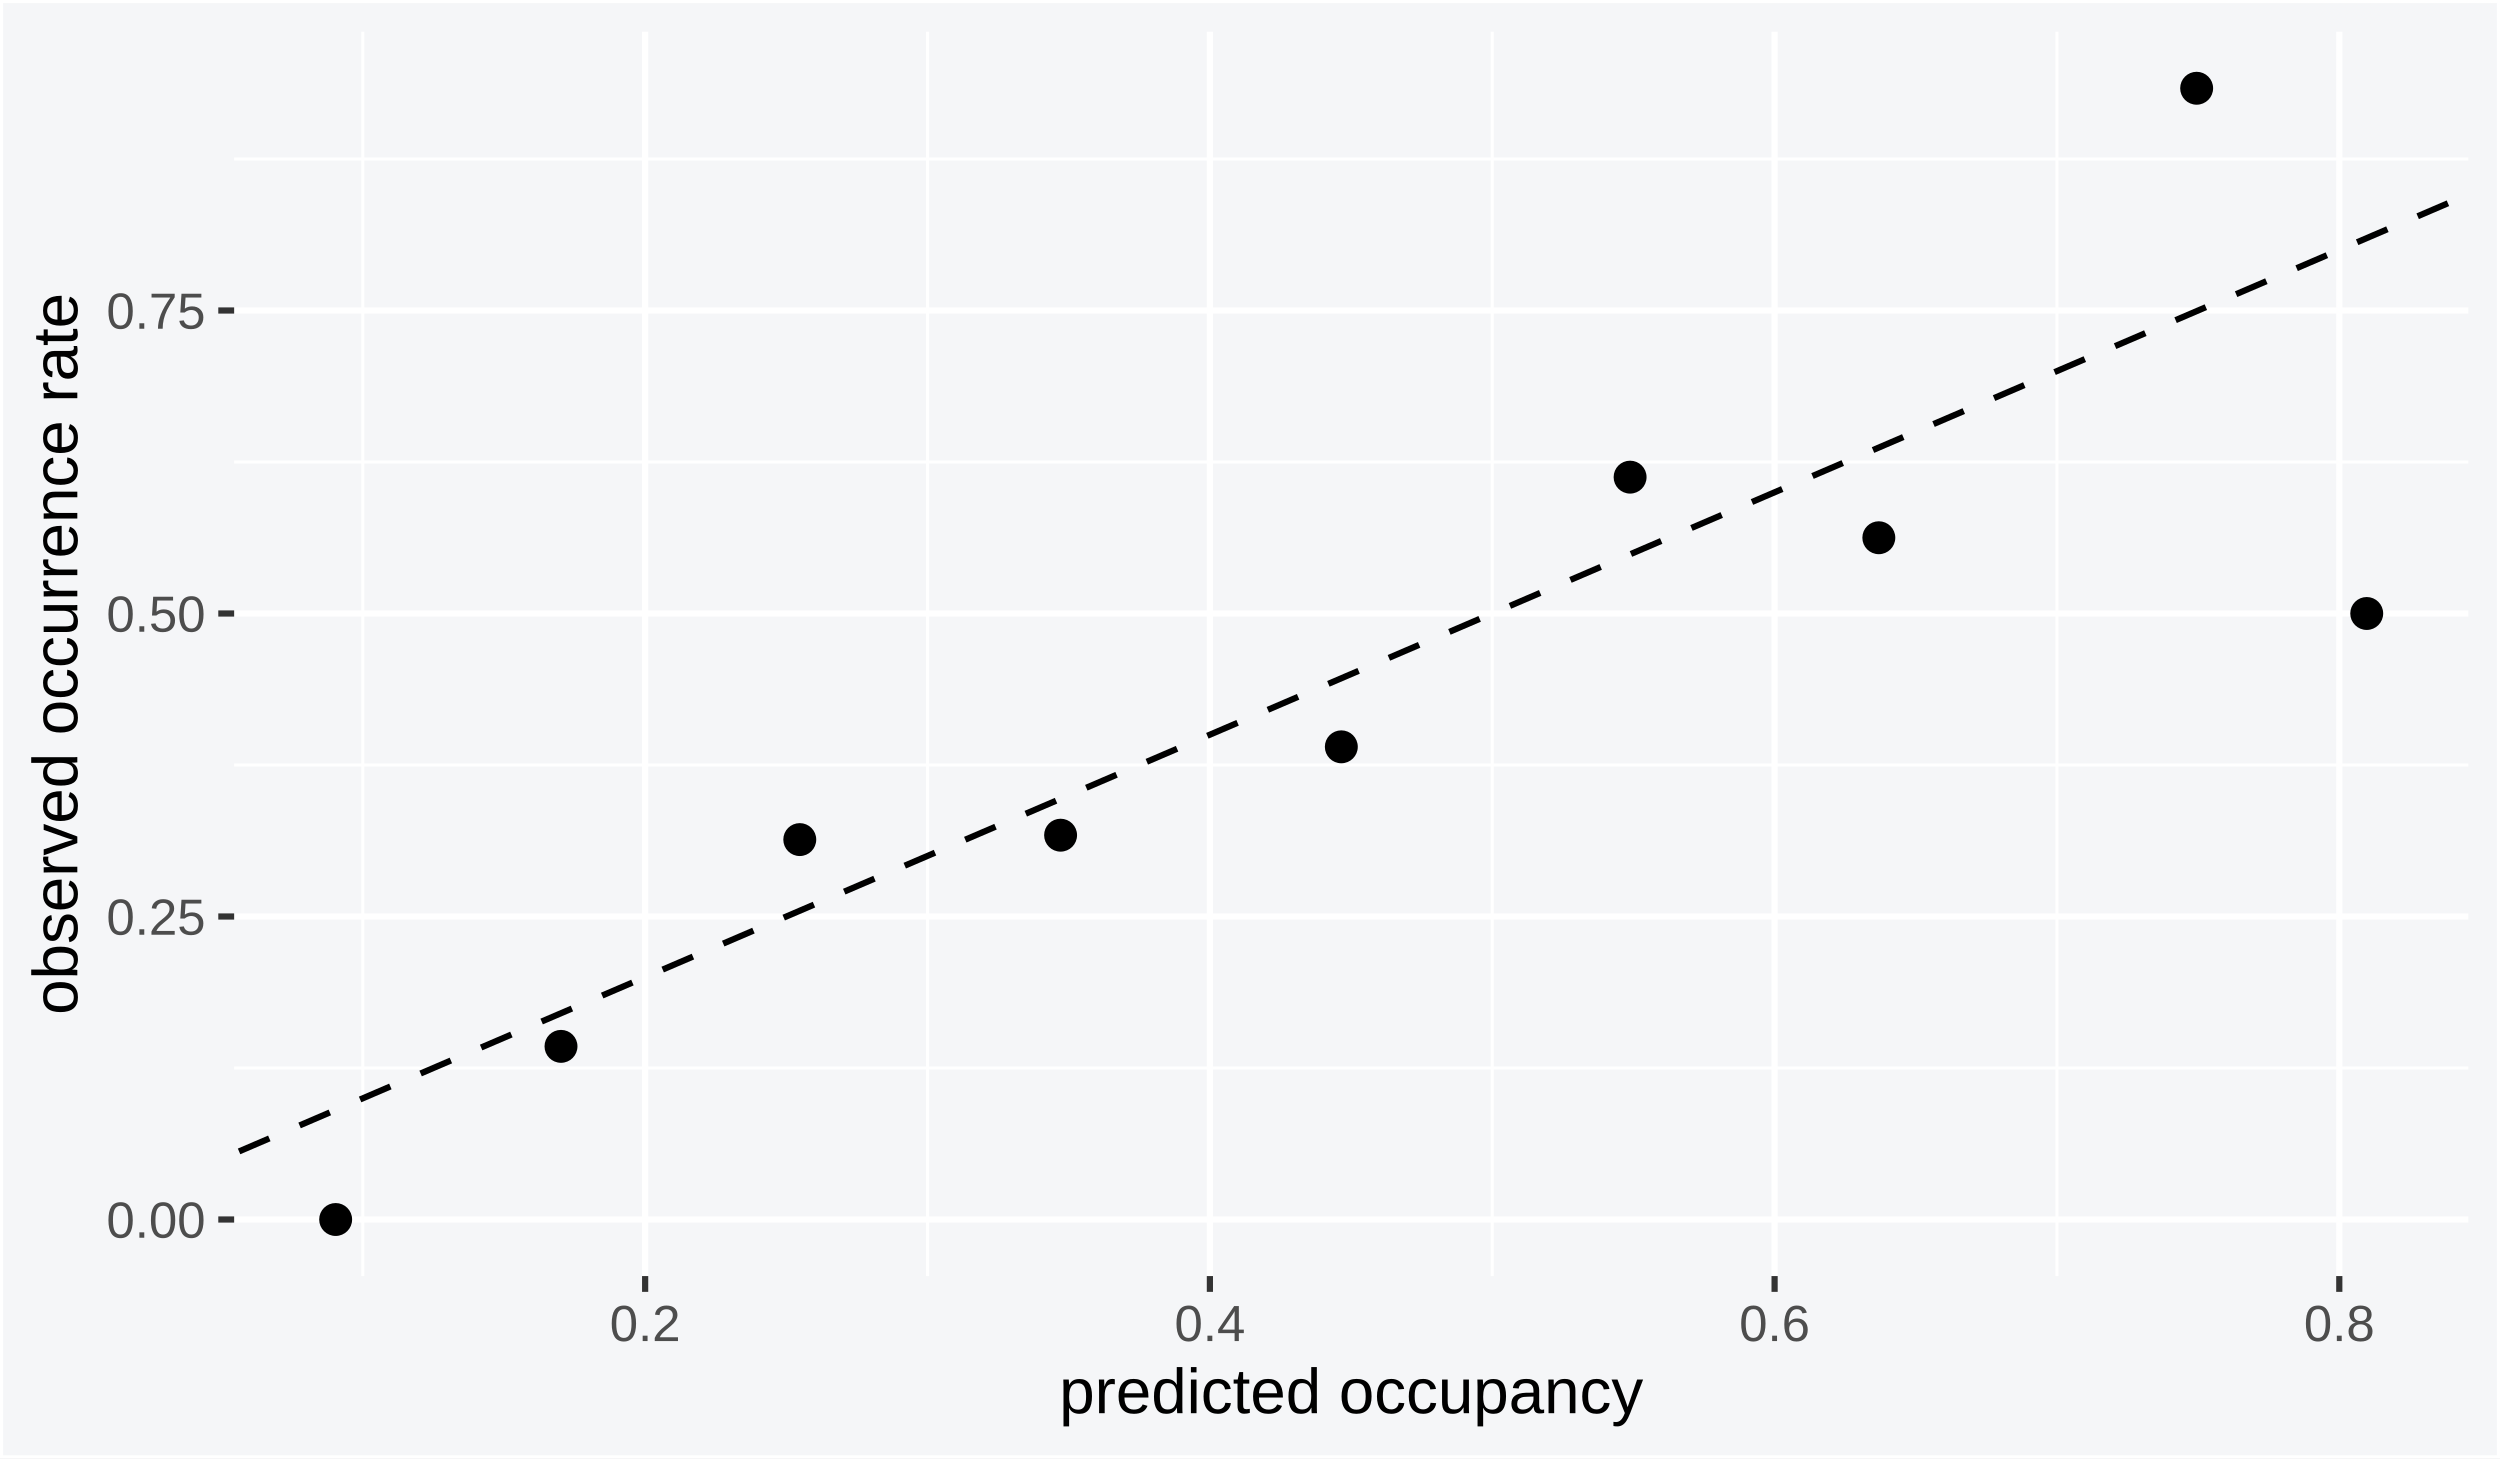
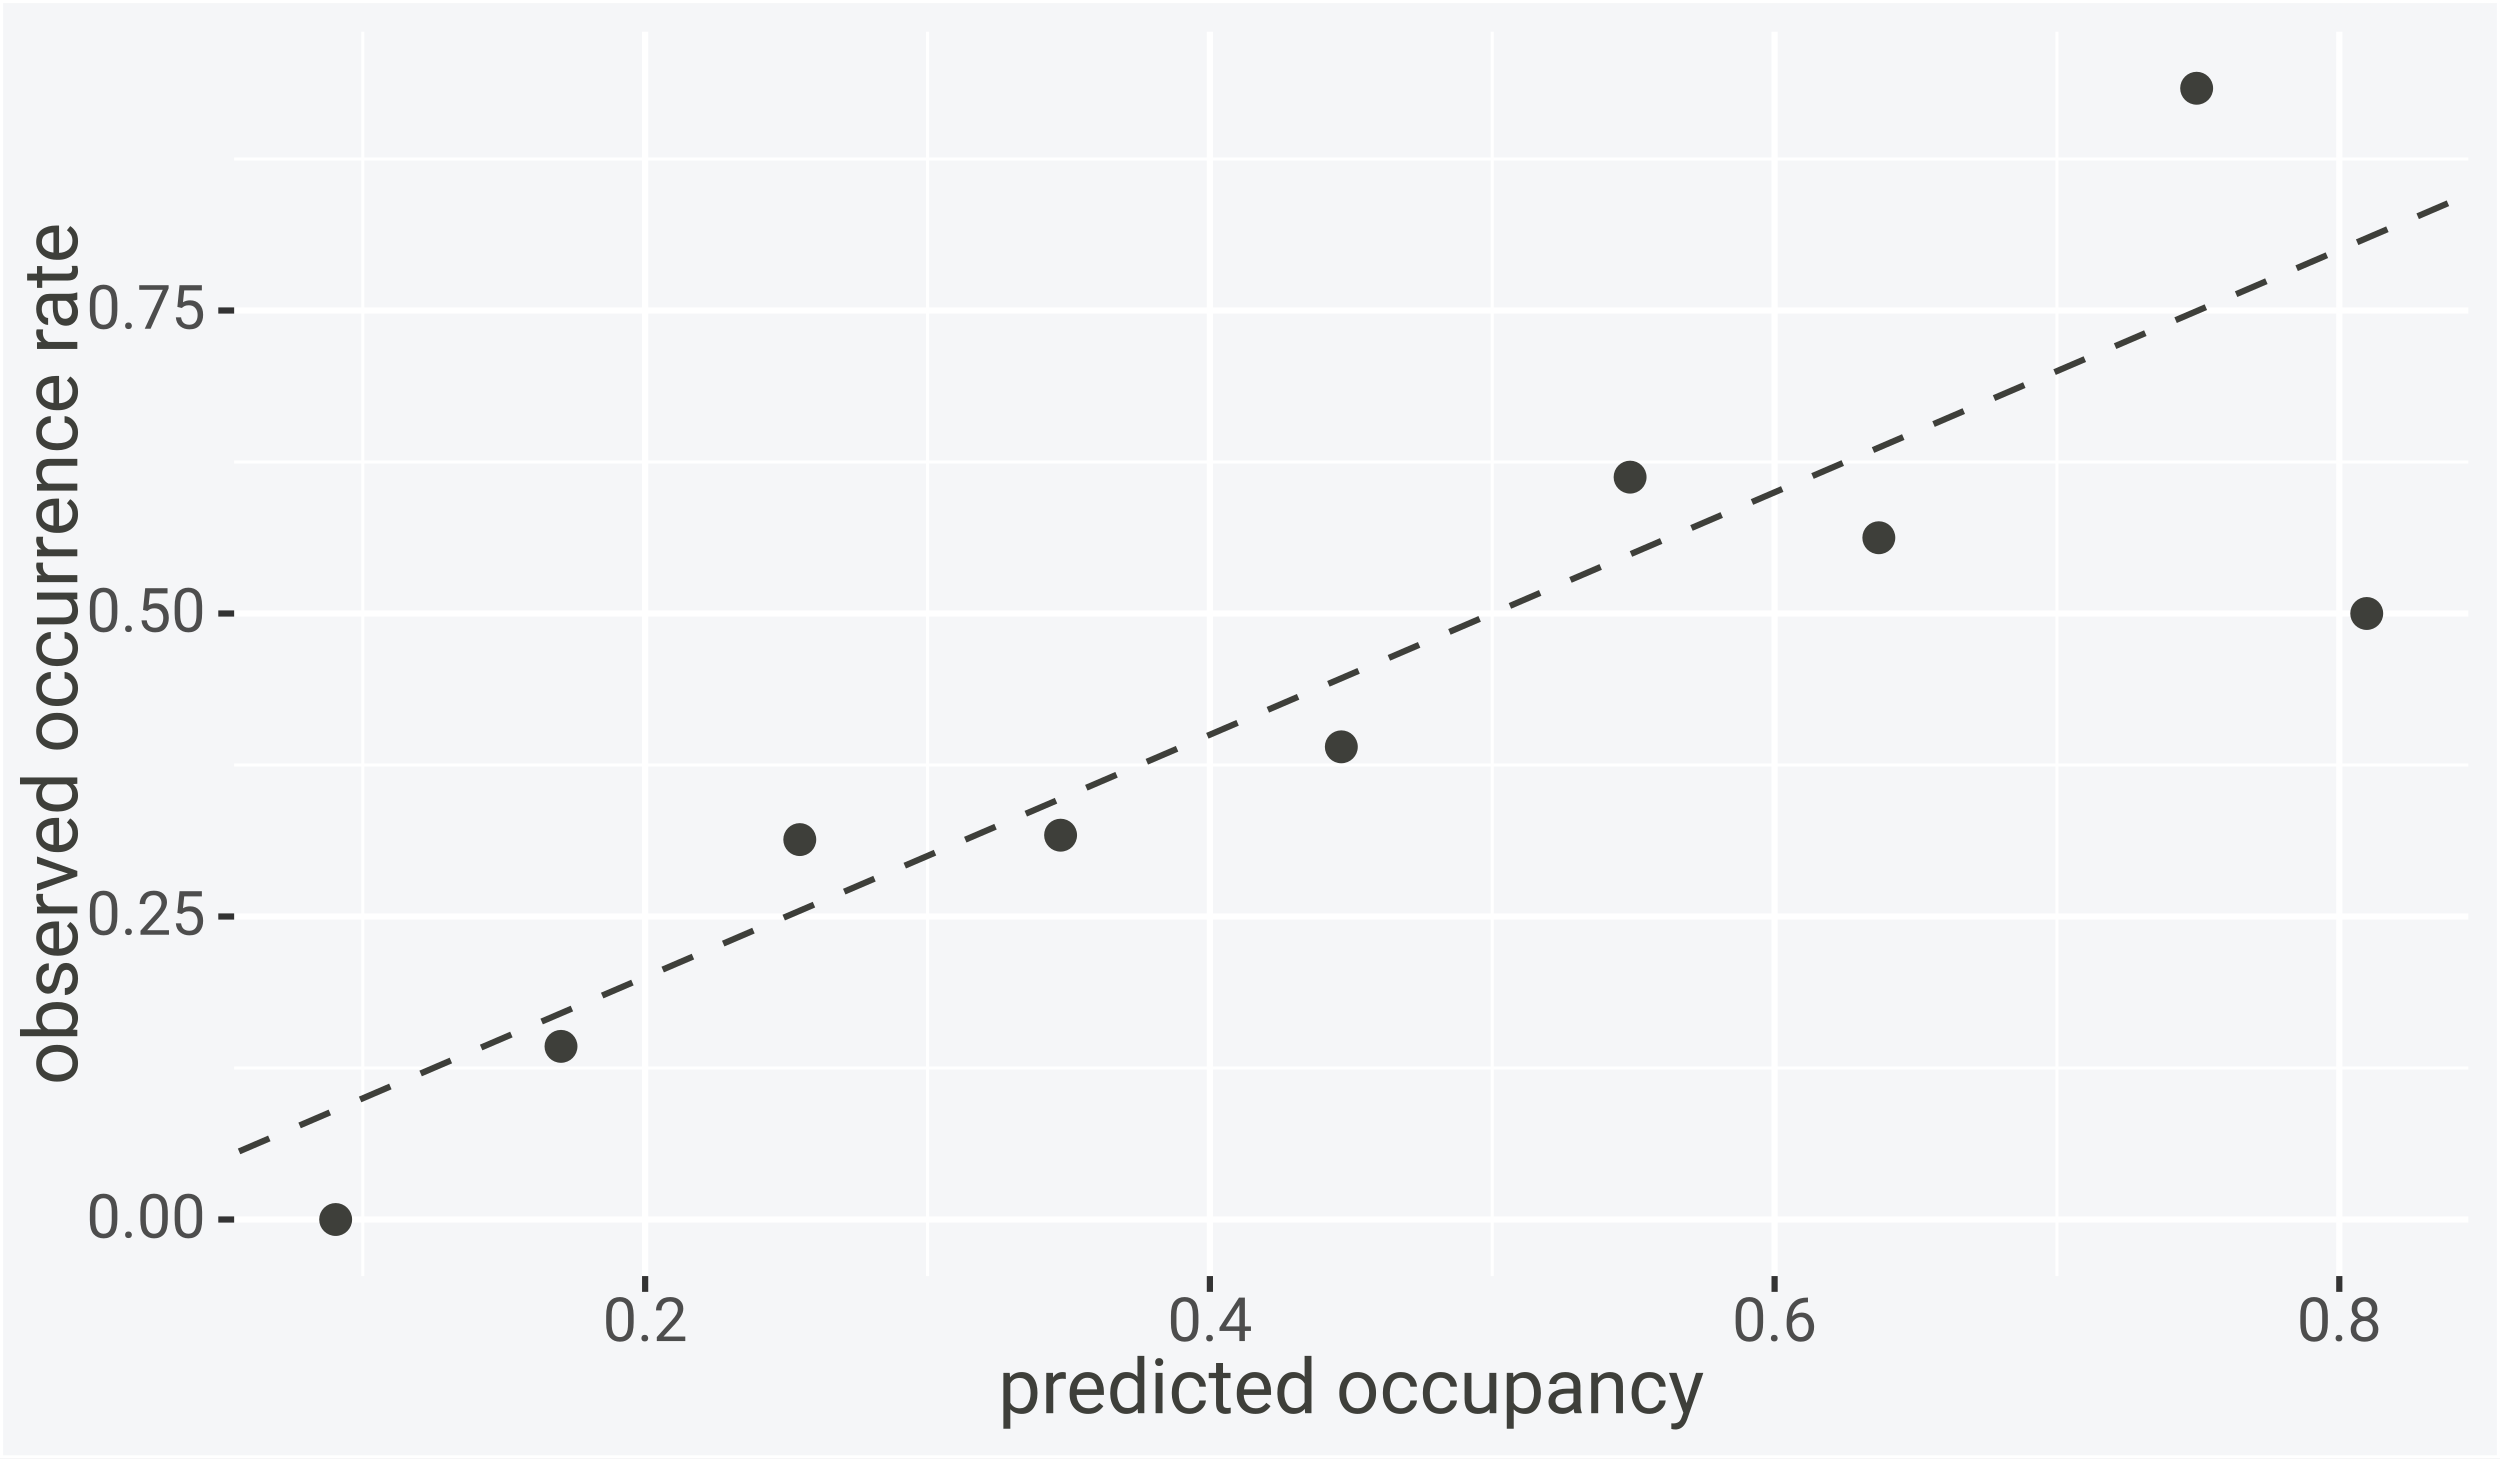
<svg xmlns="http://www.w3.org/2000/svg" width="432.00pt" height="252.00pt" viewBox="0 0 432.00 252.00">
  <g class="svglite">
    <defs>
      <style type="text/css">
-     .svglite line, .svglite polyline, .svglite polygon, .svglite path, .svglite rect, .svglite circle {
+     /* theme-aware-processed */
+     .svglite line, .svglite polyline, .svglite polygon, .svglite path, .svglite circle {
      fill: none;
-       stroke: #000000;
+       stroke: #3E3F3A;
+       stroke-linecap: round;
+       stroke-linejoin: round;
+       stroke-miterlimit: 10.00;
+     }
+     .svglite &gt; g &gt; rect {
+       fill: none;
+       stroke: #3E3F3A;
      stroke-linecap: round;
      stroke-linejoin: round;
      stroke-miterlimit: 10.00;
    }
    .svglite text {
      white-space: pre;
+       fill: #3E3F3A;
    }
    .svglite g.glyphgroup path {
      fill: inherit;
      stroke: none;
    }
  </style>
    </defs>
    <rect width="100%" height="100%" style="stroke: none; fill: #F5F6F8;" />
    <defs>
      <clipPath id="cpMC4wMHw0MzIuMDB8MC4wMHwyNTIuMDA=">
        <rect x="0.00" y="0.00" width="432.00" height="252.00" />
      </clipPath>
    </defs>
    <g clip-path="url(#cpMC4wMHw0MzIuMDB8MC4wMHwyNTIuMDA=)">
      <rect x="0" y="0.00" width="432.00" height="252.00" style="stroke-width: 1.07; stroke: #FFFFFF;" />
    </g>
    <defs>
      <clipPath id="cpNDAuNDZ8NDI2LjUyfDUuNDh8MjIwLjUw">
        <rect x="40.46" y="5.48" width="386.07" height="215.02" />
      </clipPath>
    </defs>
    <g clip-path="url(#cpNDAuNDZ8NDI2LjUyfDUuNDh8MjIwLjUw)">
-       <rect x="40.46" y="5.48" width="386.07" height="215.02" style="stroke-width: 1.07; stroke: none;" />
-       <polyline points="40.46,184.55 426.52,184.55 " style="stroke-width: 0.53; stroke: #FFFFFF; stroke-linecap: butt;" />
+       <rect x="40.46" y="5.48" width="386.07" height="215.02" style="stroke-width: 1.07; stroke: none;" /> fill: #F5F6F8;' /&gt;
+ <polyline points="40.46,184.55 426.52,184.55 " style="stroke-width: 0.53; stroke: #FFFFFF; stroke-linecap: butt;" />
      <polyline points="40.46,132.19 426.52,132.19 " style="stroke-width: 0.53; stroke: #FFFFFF; stroke-linecap: butt;" />
      <polyline points="40.46,79.83 426.52,79.83 " style="stroke-width: 0.53; stroke: #FFFFFF; stroke-linecap: butt;" />
      <polyline points="40.46,27.47 426.52,27.47 " style="stroke-width: 0.53; stroke: #FFFFFF; stroke-linecap: butt;" />
      <polyline points="62.69,220.50 62.69,5.48 " style="stroke-width: 0.53; stroke: #FFFFFF; stroke-linecap: butt;" />
      <polyline points="160.28,220.50 160.28,5.48 " style="stroke-width: 0.53; stroke: #FFFFFF; stroke-linecap: butt;" />
      <polyline points="257.86,220.50 257.86,5.48 " style="stroke-width: 0.53; stroke: #FFFFFF; stroke-linecap: butt;" />
      <polyline points="355.44,220.50 355.44,5.48 " style="stroke-width: 0.53; stroke: #FFFFFF; stroke-linecap: butt;" />
      <polyline points="40.46,210.73 426.52,210.73 " style="stroke-width: 1.07; stroke: #FFFFFF; stroke-linecap: butt;" />
      <polyline points="40.46,158.37 426.52,158.37 " style="stroke-width: 1.07; stroke: #FFFFFF; stroke-linecap: butt;" />
      <polyline points="40.46,106.01 426.52,106.01 " style="stroke-width: 1.07; stroke: #FFFFFF; stroke-linecap: butt;" />
      <polyline points="40.46,53.65 426.52,53.65 " style="stroke-width: 1.07; stroke: #FFFFFF; stroke-linecap: butt;" />
      <polyline points="111.48,220.50 111.48,5.48 " style="stroke-width: 1.07; stroke: #FFFFFF; stroke-linecap: butt;" />
      <polyline points="209.07,220.50 209.07,5.48 " style="stroke-width: 1.07; stroke: #FFFFFF; stroke-linecap: butt;" />
      <polyline points="306.65,220.50 306.65,5.48 " style="stroke-width: 1.07; stroke: #FFFFFF; stroke-linecap: butt;" />
      <polyline points="404.23,220.50 404.23,5.48 " style="stroke-width: 1.07; stroke: #FFFFFF; stroke-linecap: butt;" />
      <line x1="-345.61" y1="365.05" x2="812.59" y2="-132.11" style="stroke-width: 1.07; stroke-dasharray: 5.69,5.69; stroke-linecap: butt;" />
-       <circle cx="58.00" cy="210.73" r="2.49" style="stroke-width: 0.71; fill: #000000;" />
-       <circle cx="96.94" cy="180.81" r="2.49" style="stroke-width: 0.71; fill: #000000;" />
-       <circle cx="138.20" cy="145.08" r="2.49" style="stroke-width: 0.71; fill: #000000;" />
-       <circle cx="183.27" cy="144.32" r="2.49" style="stroke-width: 0.71; fill: #000000;" />
-       <circle cx="231.78" cy="129.05" r="2.49" style="stroke-width: 0.71; fill: #000000;" />
-       <circle cx="281.68" cy="82.45" r="2.49" style="stroke-width: 0.71; fill: #000000;" />
-       <circle cx="324.66" cy="92.92" r="2.49" style="stroke-width: 0.71; fill: #000000;" />
-       <circle cx="379.58" cy="15.25" r="2.49" style="stroke-width: 0.71; fill: #000000;" />
-       <circle cx="408.97" cy="106.01" r="2.49" style="stroke-width: 0.71; fill: #000000;" />
+       <circle class="theme-fill-fg" cx="58.00" cy="210.73" r="2.49" style="stroke-width: 0.71; fill: #3E3F3A;" />
+       <circle class="theme-fill-fg" cx="96.94" cy="180.81" r="2.49" style="stroke-width: 0.71; fill: #3E3F3A;" />
+       <circle class="theme-fill-fg" cx="138.20" cy="145.08" r="2.49" style="stroke-width: 0.71; fill: #3E3F3A;" />
+       <circle class="theme-fill-fg" cx="183.27" cy="144.32" r="2.49" style="stroke-width: 0.71; fill: #3E3F3A;" />
+       <circle class="theme-fill-fg" cx="231.78" cy="129.05" r="2.49" style="stroke-width: 0.71; fill: #3E3F3A;" />
+       <circle class="theme-fill-fg" cx="281.68" cy="82.45" r="2.49" style="stroke-width: 0.71; fill: #3E3F3A;" />
+       <circle class="theme-fill-fg" cx="324.66" cy="92.92" r="2.49" style="stroke-width: 0.71; fill: #3E3F3A;" />
+       <circle class="theme-fill-fg" cx="379.58" cy="15.25" r="2.49" style="stroke-width: 0.71; fill: #3E3F3A;" />
+       <circle class="theme-fill-fg" cx="408.97" cy="106.01" r="2.49" style="stroke-width: 0.71; fill: #3E3F3A;" />
    </g>
    <g clip-path="url(#cpMC4wMHw0MzIuMDB8MC4wMHwyNTIuMDA=)">
-       <text x="35.52" y="213.88" text-anchor="end" style="font-size: 8.80px;fill: #4D4D4D; font-family: &quot;Arial&quot;;" textLength="17.11px" lengthAdjust="spacingAndGlyphs">0.00</text>
-       <text x="35.52" y="161.52" text-anchor="end" style="font-size: 8.80px;fill: #4D4D4D; font-family: &quot;Arial&quot;;" textLength="17.11px" lengthAdjust="spacingAndGlyphs">0.25</text>
-       <text x="35.52" y="109.16" text-anchor="end" style="font-size: 8.80px;fill: #4D4D4D; font-family: &quot;Arial&quot;;" textLength="17.11px" lengthAdjust="spacingAndGlyphs">0.50</text>
-       <text x="35.52" y="56.80" text-anchor="end" style="font-size: 8.80px;fill: #4D4D4D; font-family: &quot;Arial&quot;;" textLength="17.11px" lengthAdjust="spacingAndGlyphs">0.75</text>
+       <text x="35.52" y="213.88" text-anchor="end" style="font-size: 0.88em;fill: #4D4D4D; font-family: &quot;Roboto&quot;, -apple-system, BlinkMacSystemFont, &quot;Segoe UI&quot;, system-ui, sans-serif;">0.00</text>
+       <text x="35.52" y="161.52" text-anchor="end" style="font-size: 0.88em;fill: #4D4D4D; font-family: &quot;Roboto&quot;, -apple-system, BlinkMacSystemFont, &quot;Segoe UI&quot;, system-ui, sans-serif;">0.25</text>
+       <text x="35.52" y="109.16" text-anchor="end" style="font-size: 0.88em;fill: #4D4D4D; font-family: &quot;Roboto&quot;, -apple-system, BlinkMacSystemFont, &quot;Segoe UI&quot;, system-ui, sans-serif;">0.50</text>
+       <text x="35.52" y="56.80" text-anchor="end" style="font-size: 0.88em;fill: #4D4D4D; font-family: &quot;Roboto&quot;, -apple-system, BlinkMacSystemFont, &quot;Segoe UI&quot;, system-ui, sans-serif;">0.75</text>
      <polyline points="37.72,210.73 40.46,210.73 " style="stroke-width: 1.07; stroke: #333333; stroke-linecap: butt;" />
      <polyline points="37.72,158.37 40.46,158.37 " style="stroke-width: 1.07; stroke: #333333; stroke-linecap: butt;" />
      <polyline points="37.72,106.01 40.46,106.01 " style="stroke-width: 1.07; stroke: #333333; stroke-linecap: butt;" />
      <polyline points="37.72,53.65 40.46,53.65 " style="stroke-width: 1.07; stroke: #333333; stroke-linecap: butt;" />
      <polyline points="111.48,223.24 111.48,220.50 " style="stroke-width: 1.07; stroke: #333333; stroke-linecap: butt;" />
      <polyline points="209.07,223.24 209.07,220.50 " style="stroke-width: 1.07; stroke: #333333; stroke-linecap: butt;" />
      <polyline points="306.65,223.24 306.65,220.50 " style="stroke-width: 1.07; stroke: #333333; stroke-linecap: butt;" />
      <polyline points="404.23,223.24 404.23,220.50 " style="stroke-width: 1.07; stroke: #333333; stroke-linecap: butt;" />
-       <text x="111.48" y="231.74" text-anchor="middle" style="font-size: 8.80px;fill: #4D4D4D; font-family: &quot;Arial&quot;;" textLength="12.22px" lengthAdjust="spacingAndGlyphs">0.2</text>
-       <text x="209.07" y="231.74" text-anchor="middle" style="font-size: 8.80px;fill: #4D4D4D; font-family: &quot;Arial&quot;;" textLength="12.22px" lengthAdjust="spacingAndGlyphs">0.4</text>
-       <text x="306.65" y="231.74" text-anchor="middle" style="font-size: 8.80px;fill: #4D4D4D; font-family: &quot;Arial&quot;;" textLength="12.22px" lengthAdjust="spacingAndGlyphs">0.6</text>
-       <text x="404.23" y="231.74" text-anchor="middle" style="font-size: 8.80px;fill: #4D4D4D; font-family: &quot;Arial&quot;;" textLength="12.22px" lengthAdjust="spacingAndGlyphs">0.8</text>
-       <text x="233.49" y="244.20" text-anchor="middle" style="font-size: 11.00px; font-family: &quot;Arial&quot;;" textLength="100.97px" lengthAdjust="spacingAndGlyphs">predicted occupancy</text>
-       <text transform="translate(13.36,112.99) rotate(-90)" text-anchor="middle" style="font-size: 11.00px; font-family: &quot;Arial&quot;;" textLength="124.81px" lengthAdjust="spacingAndGlyphs">observed occurrence rate</text>
+       <text x="111.48" y="231.74" text-anchor="middle" style="font-size: 0.88em;fill: #4D4D4D; font-family: &quot;Roboto&quot;, -apple-system, BlinkMacSystemFont, &quot;Segoe UI&quot;, system-ui, sans-serif;">0.2</text>
+       <text x="209.07" y="231.74" text-anchor="middle" style="font-size: 0.88em;fill: #4D4D4D; font-family: &quot;Roboto&quot;, -apple-system, BlinkMacSystemFont, &quot;Segoe UI&quot;, system-ui, sans-serif;">0.4</text>
+       <text x="306.65" y="231.74" text-anchor="middle" style="font-size: 0.88em;fill: #4D4D4D; font-family: &quot;Roboto&quot;, -apple-system, BlinkMacSystemFont, &quot;Segoe UI&quot;, system-ui, sans-serif;">0.6</text>
+       <text x="404.23" y="231.74" text-anchor="middle" style="font-size: 0.88em;fill: #4D4D4D; font-family: &quot;Roboto&quot;, -apple-system, BlinkMacSystemFont, &quot;Segoe UI&quot;, system-ui, sans-serif;">0.8</text>
+       <text x="233.49" y="244.20" text-anchor="middle" style="font-size: 1.1em; font-family: &quot;Roboto&quot;, -apple-system, BlinkMacSystemFont, &quot;Segoe UI&quot;, system-ui, sans-serif;">predicted occupancy</text>
+       <text transform="translate(13.36,112.99) rotate(-90)" text-anchor="middle" style="font-size: 1.1em; font-family: &quot;Roboto&quot;, -apple-system, BlinkMacSystemFont, &quot;Segoe UI&quot;, system-ui, sans-serif;">observed occurrence rate</text>
    </g>
  </g>
</svg>
